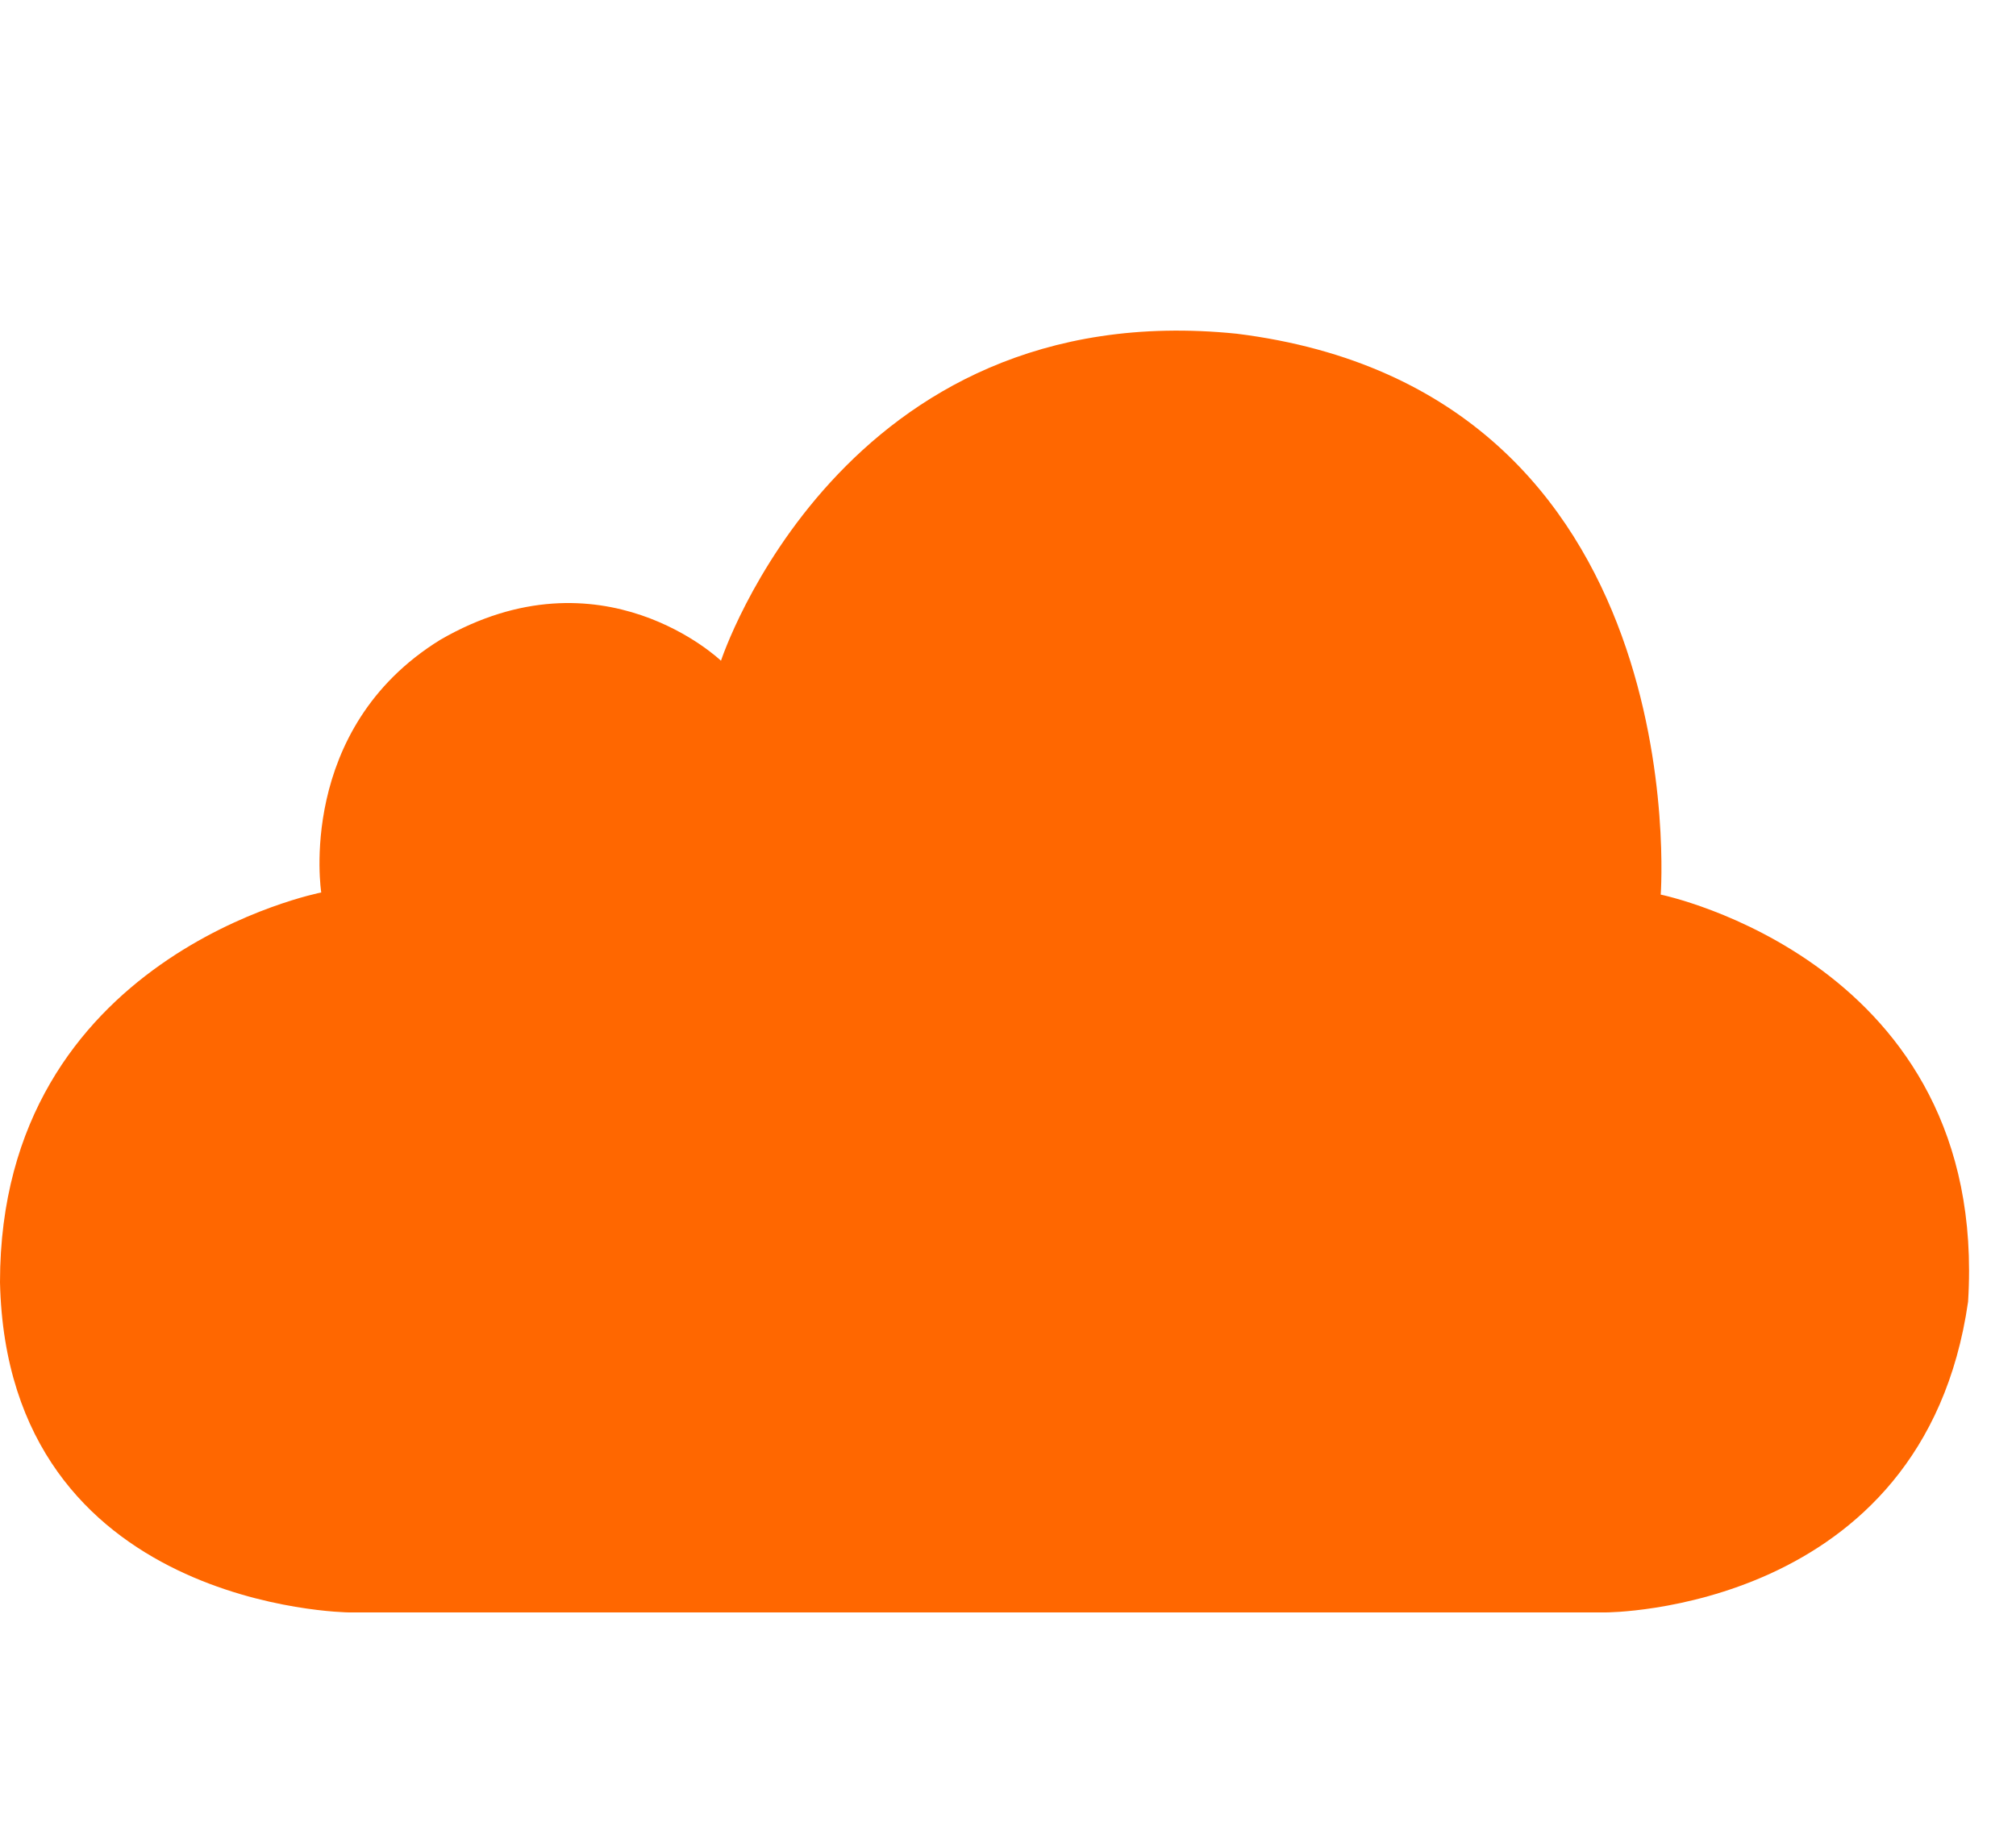
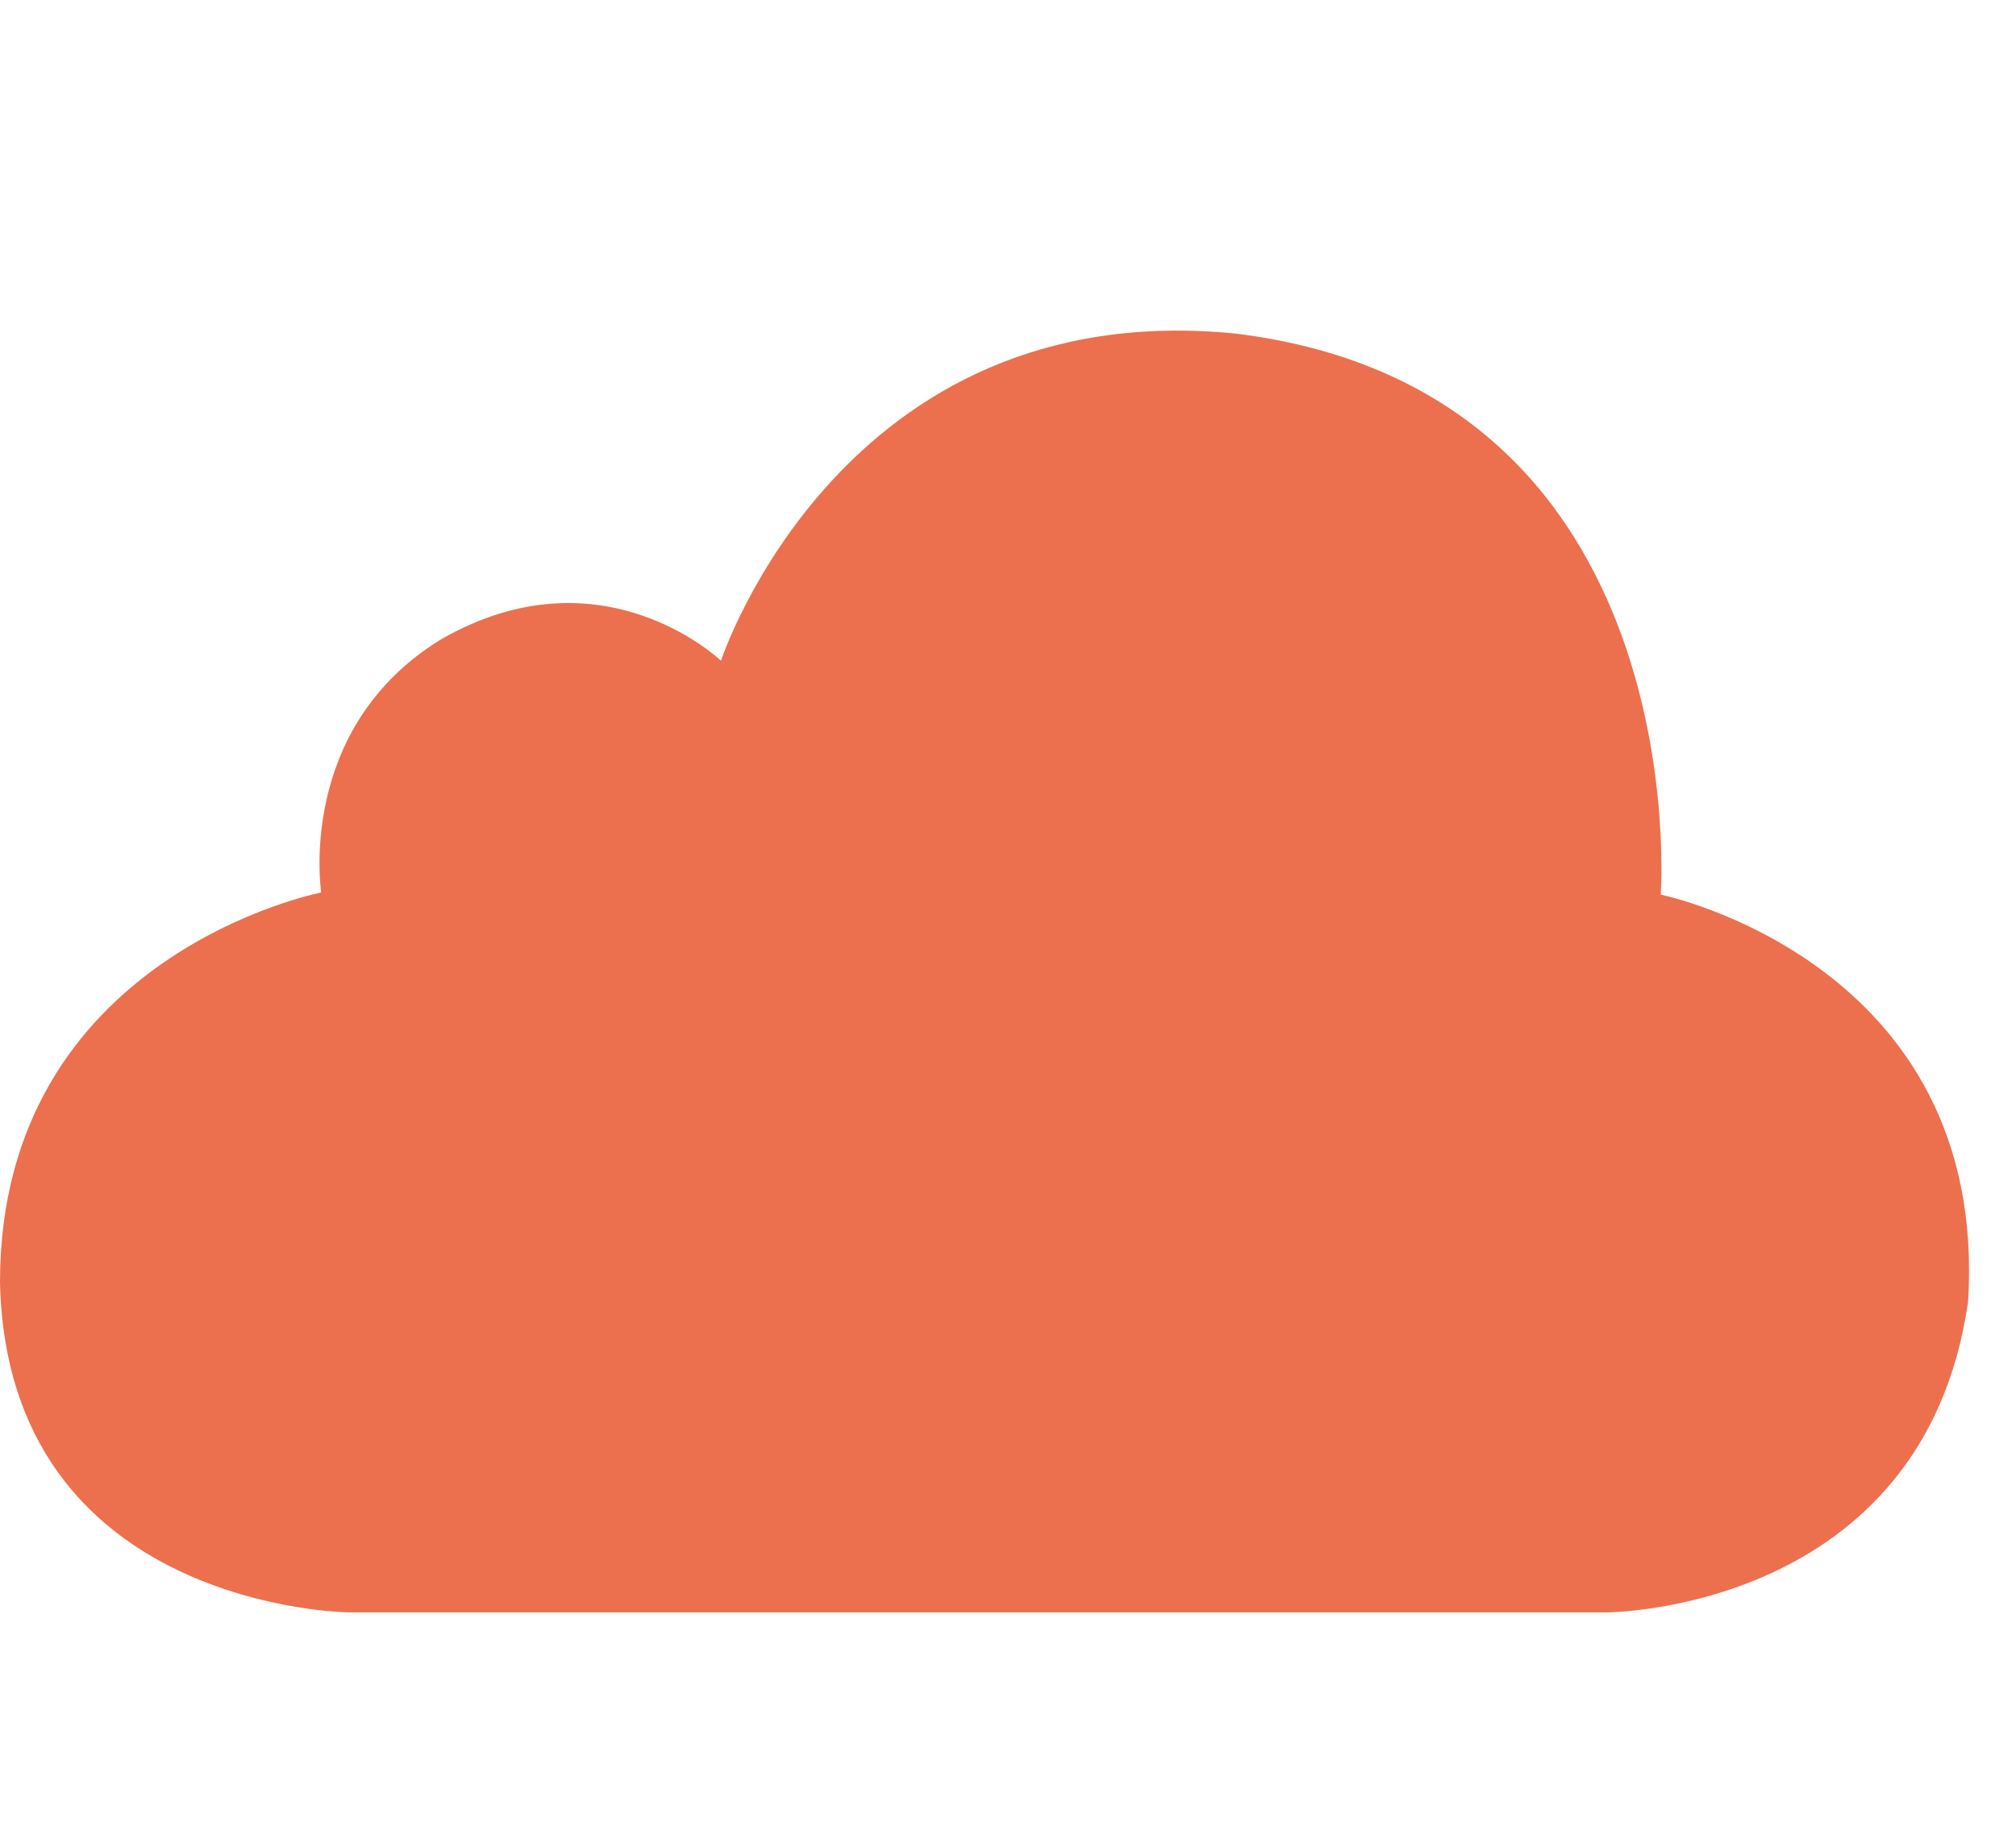
<svg xmlns="http://www.w3.org/2000/svg" version="1.1" id="Layer_1" x="0px" y="0px" width="35px" height="32px" viewBox="0 0 35 32" enable-background="new 0 0 35 32" xml:space="preserve">
-   <path fill="#FF6700" d="M27.873,28c0,0,5.52,0.006,6.295-5.395c0.369-5.906-5.336-7.07-5.336-7.07s0.648-8.743-7.361-9.74  c-6.865-0.701-8.954,5.679-8.954,5.679s-2.068-1.988-4.873-0.364c-2.511,1.55-2.067,4.388-2.067,4.388S0,16.582,0,22.266  C0.125,27.943,6.057,28,6.057,28H27.873z" />
+   <path fill="#EC704E" d="M27.873,28c0,0,5.52,0.006,6.295-5.395c0.369-5.906-5.336-7.07-5.336-7.07s0.648-8.743-7.361-9.74  c-6.865-0.701-8.954,5.679-8.954,5.679s-2.068-1.988-4.873-0.364c-2.511,1.55-2.067,4.388-2.067,4.388S0,16.582,0,22.266  C0.125,27.943,6.057,28,6.057,28H27.873z" />
</svg>
